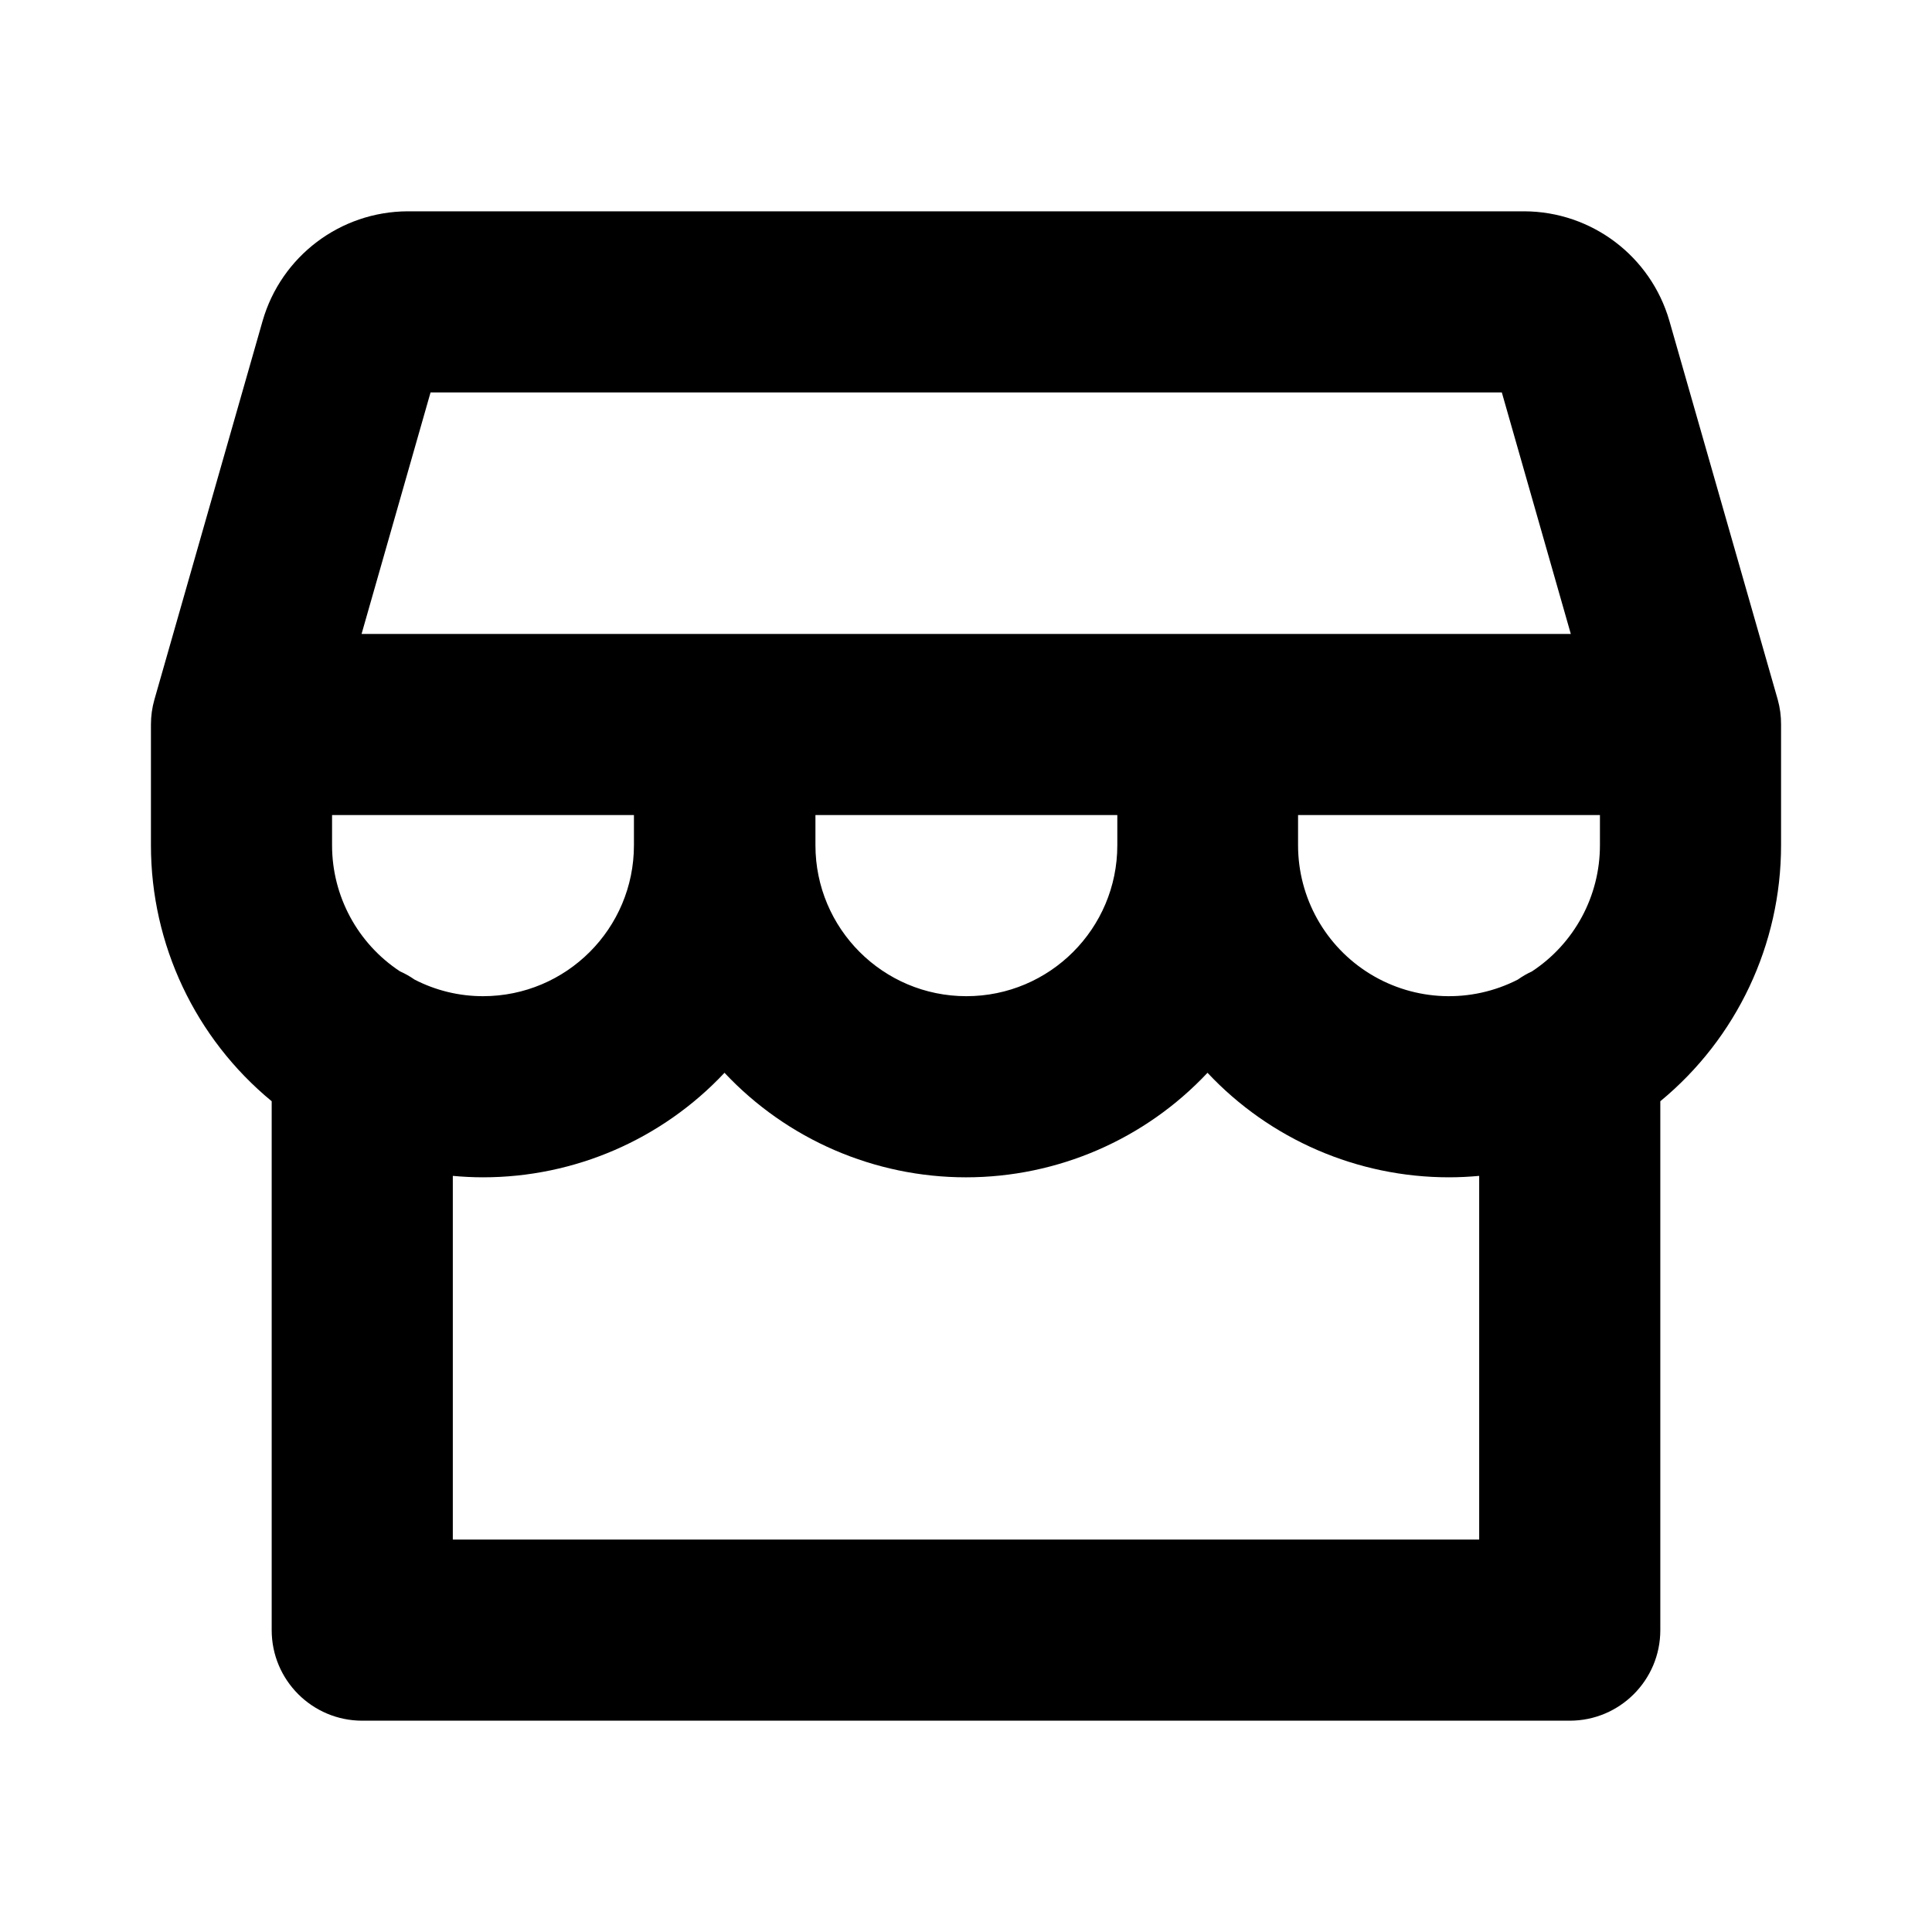
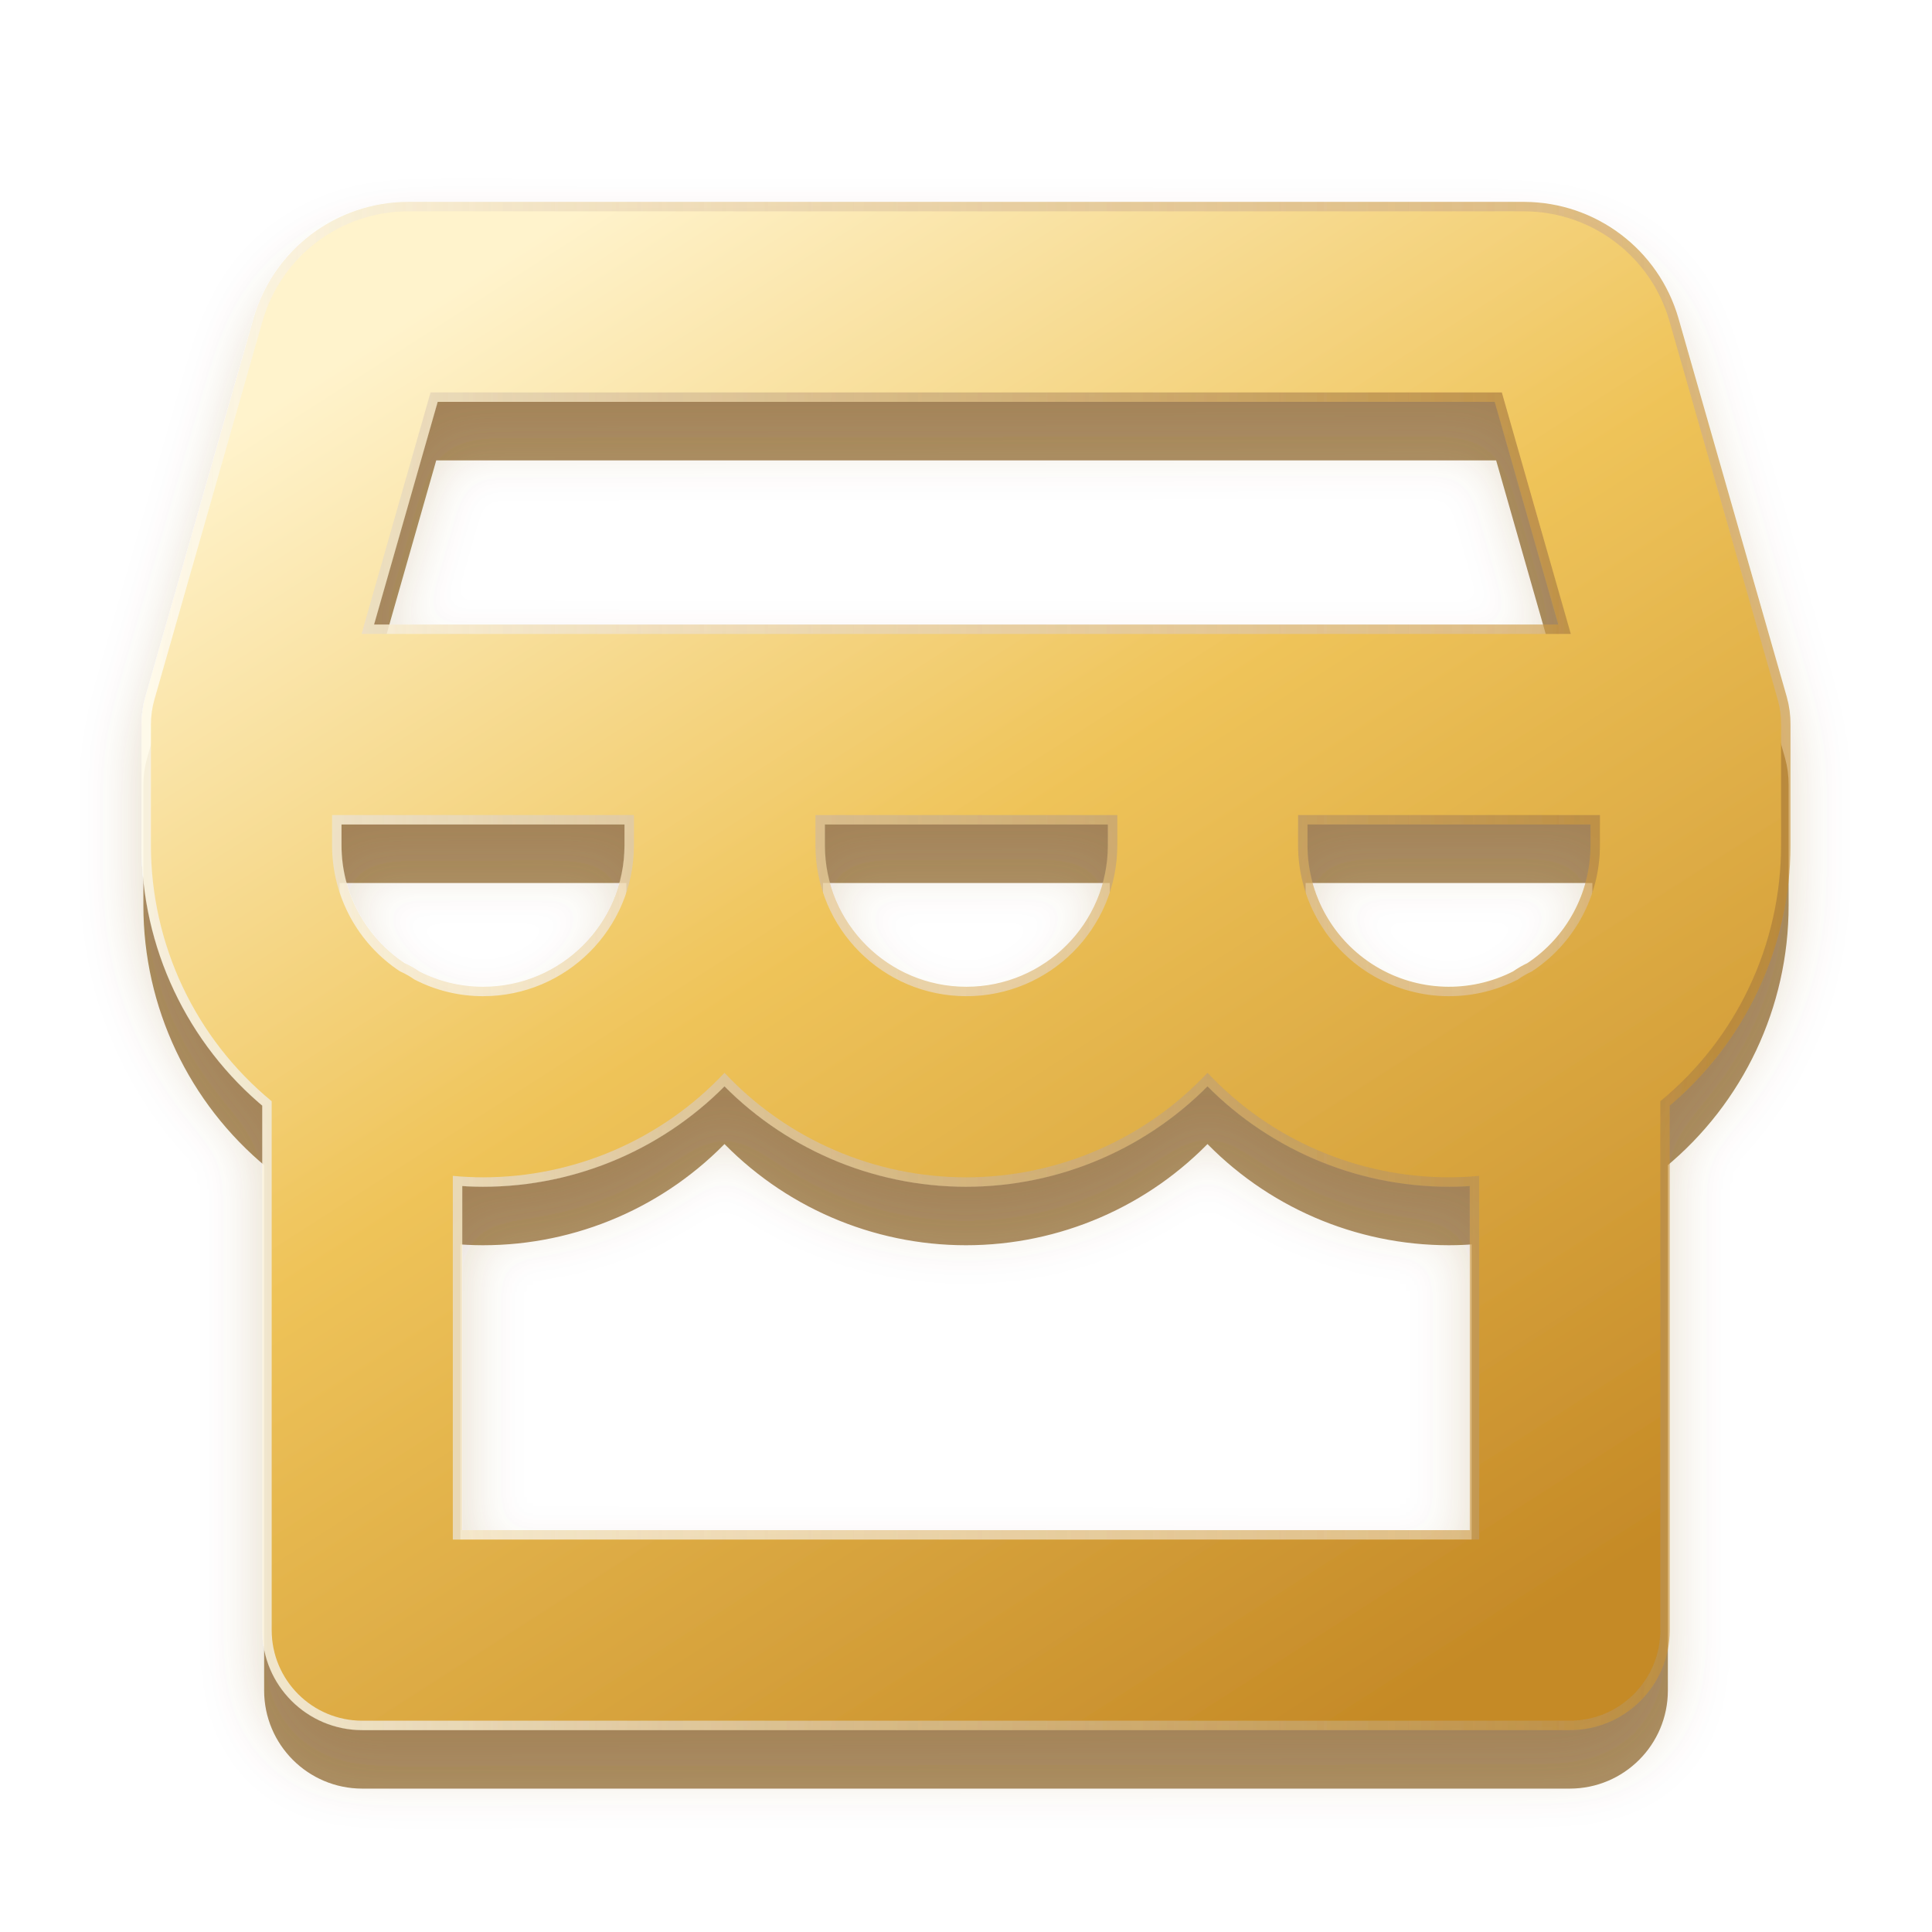
- <svg xmlns="http://www.w3.org/2000/svg" viewBox="0 0 256 256" fill="currentColor">
-   <path d="M236,96a12,12,0,0,0-.44-3.3L221.2,42.51A20.08,20.08,0,0,0,202,28H54A20.08,20.08,0,0,0,34.8,42.51L20.46,92.7A12,12,0,0,0,20,96h0v16a43.94,43.94,0,0,0,16,33.92V216a12,12,0,0,0,12,12H208a12,12,0,0,0,12-12V145.92A43.94,43.94,0,0,0,236,112V96ZM57.05,52H199l9.14,32H47.91Zm91,56v4a20,20,0,0,1-40,0v-4ZM53,128.71A20,20,0,0,1,44,112v-4H84v4a20,20,0,0,1-20,20,19.76,19.76,0,0,1-9.07-2.2A11.54,11.54,0,0,0,53,128.71ZM196,204H60V155.81c1.32.12,2.65.19,4,.19a43.86,43.86,0,0,0,32-13.85,43.89,43.89,0,0,0,64,0A43.86,43.86,0,0,0,192,156c1.35,0,2.68-.07,4-.19Zm16-92a20,20,0,0,1-9,16.71,11.66,11.66,0,0,0-1.88,1.09A20,20,0,0,1,172,112v-4h40Z" />
+ <svg xmlns="http://www.w3.org/2000/svg" width="256" height="256" viewBox="0 0 256 256">
+   <defs>
+     <linearGradient id="body" x1="18%" y1="5%" x2="82%" y2="96%">
+       <stop offset="0" stop-color="#FFF3CC" />
+       <stop offset=".43" stop-color="#EFC45A" />
+       <stop offset="1" stop-color="#C58A27" />
+     </linearGradient>
+     <linearGradient id="rim">
+       <stop stop-color="#FFFAE8" stop-opacity=".9" />
+       <stop offset="1" stop-color="#C58A27" stop-opacity=".6" />
+     </linearGradient>
+     <filter id="lift" x="-30%" y="-30%" width="170%" height="180%">
+       <feDropShadow dx="0" dy="5" stdDeviation="4" flood-color="#855D20" flood-opacity=".24" />
+     </filter>
+   </defs>
+   <g transform="translate(0 8)" fill="#855D20" stroke="#855D20" stroke-width="2" stroke-linejoin="round" stroke-linecap="round" opacity=".68">
+     <path data-icon-shape="true" d="M236,96a12,12,0,0,0-.44-3.3L221.2,42.51A20.08,20.08,0,0,0,202,28H54A20.08,20.08,0,0,0,34.8,42.51L20.46,92.7A12,12,0,0,0,20,96h0v16a43.94,43.94,0,0,0,16,33.92V216a12,12,0,0,0,12,12H208a12,12,0,0,0,12-12V145.92A43.94,43.94,0,0,0,236,112V96ZM57.05,52H199l9.14,32H47.91Zm91,56v4a20,20,0,0,1-40,0v-4ZM53,128.71A20,20,0,0,1,44,112v-4H84v4a20,20,0,0,1-20,20,19.76,19.76,0,0,1-9.07-2.2A11.54,11.54,0,0,0,53,128.71ZM196,204H60V155.81c1.32.12,2.65.19,4,.19a43.86,43.86,0,0,0,32-13.85,43.89,43.89,0,0,0,64,0A43.86,43.86,0,0,0,192,156c1.35,0,2.68-.07,4-.19Zm16-92a20,20,0,0,1-9,16.71,11.66,11.66,0,0,0-1.88,1.09A20,20,0,0,1,172,112v-4h40Z" />
+   </g>
+   <g fill="url(#body)" stroke="url(#rim)" stroke-width="2.5" stroke-linejoin="round" stroke-linecap="round" paint-order="stroke fill" filter="url(#lift)">
+     <path data-icon-shape="true" d="M236,96a12,12,0,0,0-.44-3.3L221.2,42.51A20.08,20.08,0,0,0,202,28H54A20.08,20.08,0,0,0,34.8,42.51L20.46,92.7A12,12,0,0,0,20,96h0v16a43.94,43.94,0,0,0,16,33.92V216a12,12,0,0,0,12,12H208a12,12,0,0,0,12-12V145.92A43.94,43.94,0,0,0,236,112V96ZM57.05,52H199l9.14,32H47.91Zm91,56v4a20,20,0,0,1-40,0v-4ZM53,128.71A20,20,0,0,1,44,112v-4H84v4a20,20,0,0,1-20,20,19.76,19.76,0,0,1-9.07-2.2A11.54,11.54,0,0,0,53,128.71ZM196,204H60V155.81c1.32.12,2.65.19,4,.19a43.86,43.86,0,0,0,32-13.85,43.89,43.89,0,0,0,64,0A43.86,43.86,0,0,0,192,156c1.35,0,2.68-.07,4-.19Zm16-92a20,20,0,0,1-9,16.71,11.66,11.66,0,0,0-1.88,1.09A20,20,0,0,1,172,112v-4h40Z" />
+   </g>
</svg>
